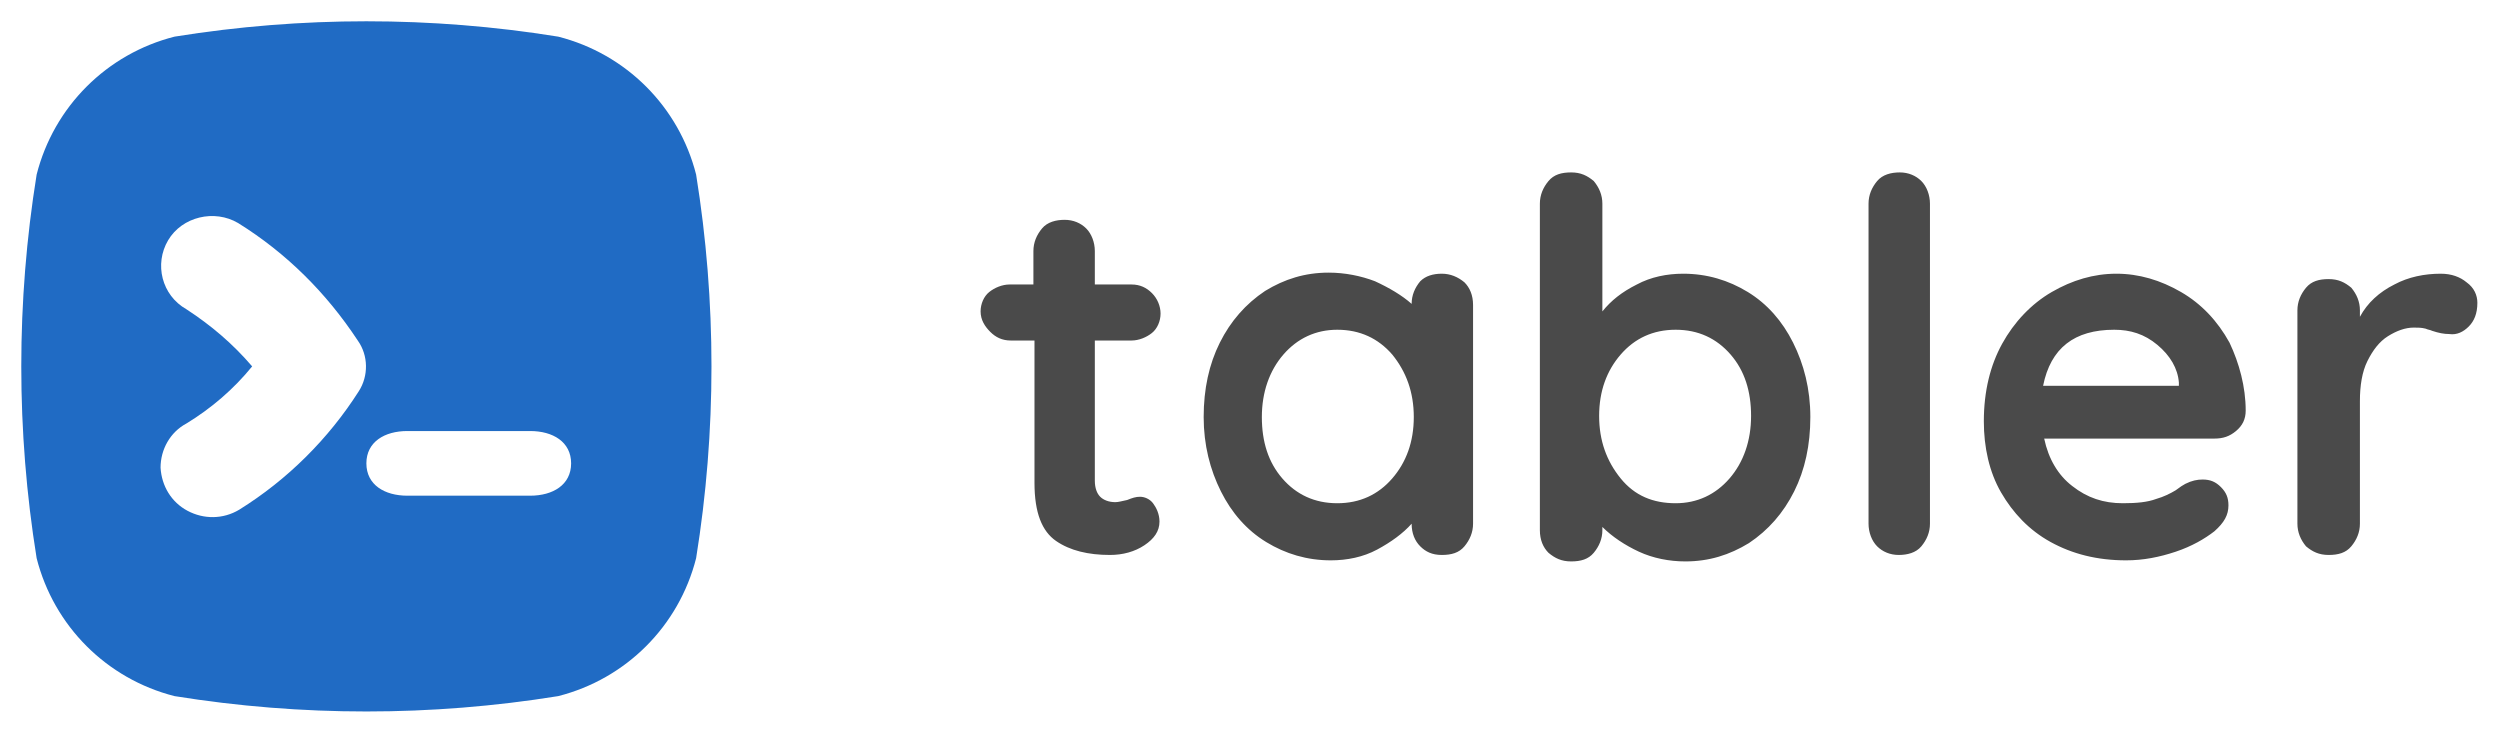
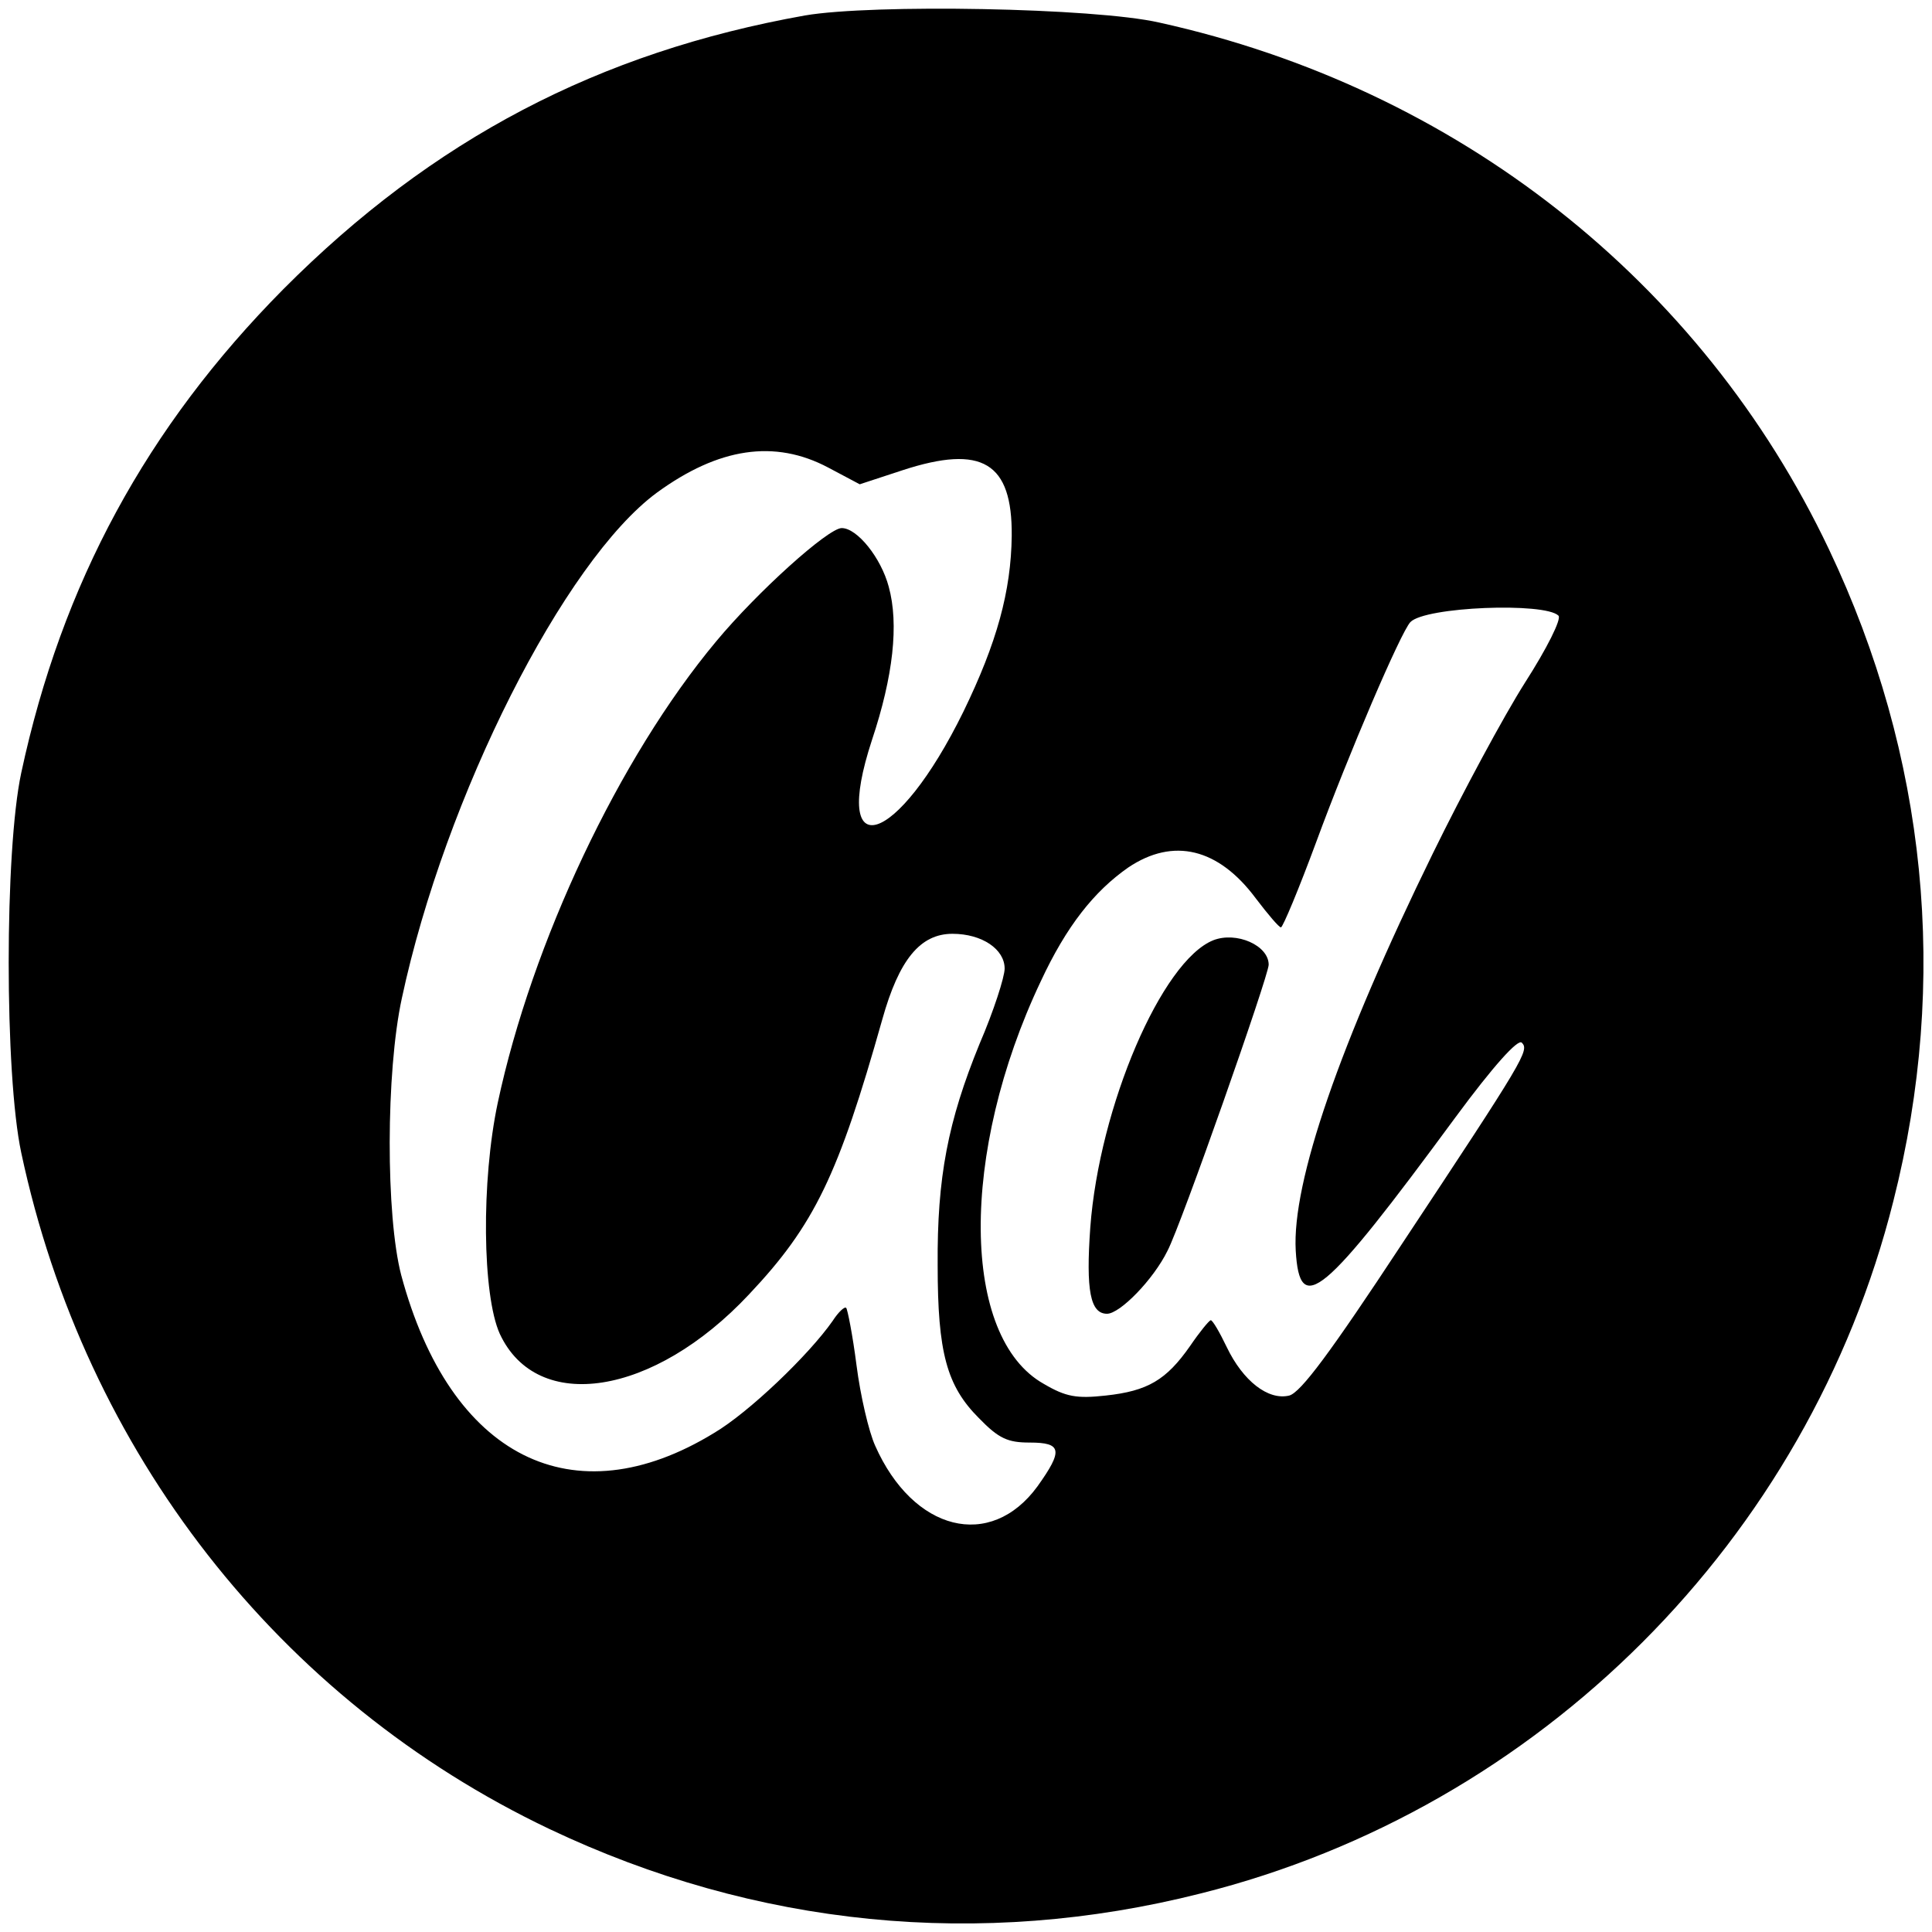
- <svg xmlns="http://www.w3.org/2000/svg" viewBox="0 0 232 68">
-   <path d="M64.6 16.2C63 9.9 58.1 5 51.8 3.4 40 1.5 28 1.5 16.2 3.4 9.9 5 5 9.9 3.4 16.2 1.5 28 1.5 40 3.4 51.8 5 58.1 9.9 63 16.2 64.6c11.8 1.9 23.8 1.9 35.6 0C58.1 63 63 58.1 64.6 51.8c1.9-11.8 1.9-23.8 0-35.6zM33.3 36.3c-2.8 4.4-6.6 8.2-11.1 11-1.5.9-3.3.9-4.8.1s-2.4-2.3-2.5-4c0-1.7.9-3.3 2.4-4.1 2.3-1.4 4.4-3.2 6.1-5.3-1.8-2.1-3.8-3.8-6.1-5.3-2.3-1.3-3-4.2-1.7-6.4s4.3-2.9 6.5-1.6c4.5 2.8 8.2 6.5 11.1 10.9 1 1.4 1 3.3.1 4.7zM49.2 46H37.8c-2.1 0-3.8-1-3.8-3s1.7-3 3.8-3h11.4c2.1 0 3.8 1 3.8 3s-1.7 3-3.8 3z" fill="#206bc4" />
-   <path d="M105.8 46.1c.4 0 .9.2 1.2.6s.6 1 .6 1.7c0 .9-.5 1.6-1.4 2.2s-2 .9-3.2.9c-2 0-3.7-.4-5-1.3s-2-2.6-2-5.4V31.6h-2.2c-.8 0-1.4-.3-1.9-.8s-.9-1.1-.9-1.9c0-.7.3-1.4.8-1.8s1.2-.7 1.9-.7h2.2v-3.1c0-.8.3-1.5.8-2.1s1.3-.8 2.1-.8 1.5.3 2 .8.8 1.3.8 2.1v3.1h3.4c.8 0 1.4.3 1.9.8s.8 1.2.8 1.9-.3 1.4-.8 1.8-1.2.7-1.9.7h-3.4v13c0 .7.2 1.2.5 1.5s.8.5 1.4.5c.3 0 .6-.1 1.1-.2.5-.2.8-.3 1.2-.3zm28-20.7c.8 0 1.5.3 2.1.8.5.5.8 1.2.8 2.1v20.3c0 .8-.3 1.5-.8 2.1-.5.6-1.2.8-2.1.8s-1.5-.3-2-.8-.8-1.2-.8-2.1c-.8.9-1.9 1.7-3.2 2.4-1.3.7-2.8 1-4.3 1-2.2 0-4.2-.6-6-1.7-1.8-1.1-3.2-2.7-4.2-4.7s-1.6-4.3-1.6-6.9c0-2.6.5-4.9 1.5-6.9s2.4-3.6 4.2-4.8c1.8-1.1 3.7-1.7 5.9-1.7 1.5 0 3 .3 4.3.8 1.3.6 2.5 1.3 3.4 2.1 0-.8.3-1.5.8-2.1.5-.5 1.2-.7 2-.7zm-9.7 21.3c2.1 0 3.8-.8 5.1-2.3s2-3.4 2-5.7-.7-4.2-2-5.8c-1.3-1.5-3-2.3-5.1-2.3-2 0-3.7.8-5 2.3-1.3 1.5-2 3.5-2 5.8s.6 4.2 1.9 5.7 3 2.3 5.1 2.3zm32.1-21.3c2.2 0 4.2.6 6 1.7 1.8 1.1 3.2 2.7 4.2 4.7s1.6 4.3 1.6 6.9-.5 4.9-1.5 6.9-2.4 3.6-4.2 4.8c-1.8 1.1-3.7 1.7-5.9 1.7-1.5 0-3-.3-4.3-.9s-2.5-1.4-3.4-2.3v.3c0 .8-.3 1.5-.8 2.1-.5.6-1.2.8-2.1.8s-1.5-.3-2.1-.8c-.5-.5-.8-1.2-.8-2.1V18.9c0-.8.3-1.5.8-2.1.5-.6 1.2-.8 2.1-.8s1.5.3 2.1.8c.5.6.8 1.3.8 2.1v10c.8-1 1.8-1.8 3.2-2.5 1.3-.7 2.8-1 4.3-1zm-.7 21.3c2 0 3.7-.8 5-2.3s2-3.5 2-5.8-.6-4.2-1.9-5.7-3-2.3-5.1-2.3-3.8.8-5.1 2.3-2 3.4-2 5.7.7 4.2 2 5.8c1.3 1.6 3 2.3 5.1 2.3zm23.6 1.9c0 .8-.3 1.5-.8 2.1s-1.3.8-2.1.8-1.5-.3-2-.8-.8-1.3-.8-2.1V18.9c0-.8.3-1.5.8-2.1s1.3-.8 2.1-.8 1.5.3 2 .8.8 1.3.8 2.1v29.7zm29.3-10.5c0 .8-.3 1.4-.9 1.9-.6.5-1.2.7-2 .7h-15.8c.4 1.9 1.3 3.4 2.6 4.4 1.4 1.1 2.9 1.6 4.7 1.6 1.3 0 2.3-.1 3.1-.4.7-.2 1.3-.5 1.8-.8.4-.3.7-.5.9-.6.6-.3 1.1-.4 1.6-.4.7 0 1.2.2 1.7.7s.7 1 .7 1.7c0 .9-.4 1.6-1.3 2.4-.9.7-2.1 1.4-3.6 1.9s-3 .8-4.6.8c-2.7 0-5-.6-7-1.7s-3.5-2.7-4.6-4.6-1.6-4.2-1.6-6.6c0-2.8.6-5.2 1.7-7.2s2.7-3.7 4.6-4.8 3.9-1.7 6-1.7 4.1.6 6 1.7 3.4 2.7 4.5 4.7c.9 1.9 1.5 4.1 1.5 6.3zm-12.2-7.5c-3.7 0-5.9 1.7-6.6 5.2h12.6v-.3c-.1-1.3-.8-2.5-2-3.5s-2.5-1.4-4-1.4zm30.3-5.2c1 0 1.8.3 2.4.8.7.5 1 1.2 1 1.9 0 1-.3 1.7-.8 2.2-.5.5-1.1.8-1.8.7-.5 0-1-.1-1.6-.3-.2-.1-.4-.1-.6-.2-.4-.1-.7-.1-1.1-.1-.8 0-1.6.3-2.4.8s-1.4 1.3-1.9 2.3-.7 2.3-.7 3.7v11.4c0 .8-.3 1.5-.8 2.1-.5.6-1.2.8-2.1.8s-1.5-.3-2.1-.8c-.5-.6-.8-1.3-.8-2.1V28.8c0-.8.3-1.5.8-2.1.5-.6 1.2-.8 2.1-.8s1.5.3 2.1.8c.5.6.8 1.3.8 2.1v.6c.7-1.3 1.8-2.3 3.2-3 1.3-.7 2.8-1 4.3-1z" fill-rule="evenodd" clip-rule="evenodd" fill="#4a4a4a" />
+ <svg xmlns="http://www.w3.org/2000/svg" width="400" height="400" version="1.0" viewBox="0 0 300 300">
+   <path d="M125 2.4C93 8.1 67.2 21.6 44 44.9 22.8 66.3 9.6 90.6 3.3 120c-2.6 12.1-2.6 46.8 0 59 9.9 46.5 40 85 82 105 32 15.2 66.9 18.7 101.2 10 52.6-13.2 94.3-54.9 107.5-107.5 8.7-34.3 5.2-69.2-10-101.2-19.8-41.7-57.8-71.6-104-81.8-10.1-2.3-44.5-2.9-55-1.1zm3.6 70.2 4.9 2.6 6.7-2.2c12.3-4 17-1.2 16.9 10.2-.1 8.6-2.3 16.6-7.5 27.3-10.3 21-20.7 24.2-14.2 4.4 3.3-9.9 4.2-18 2.6-23.8-1.2-4.5-4.9-9.1-7.3-9.1-2.1 0-13.1 9.9-19.5 17.6-15.1 18.1-28.6 46.8-33.9 71.6-2.6 12.2-2.4 29.9.3 35.9 5.8 12.5 23.9 9.7 38.7-6.1 10.2-10.8 13.9-18.6 20.7-42.7 2.6-9.3 5.9-13.3 10.9-13.3 4.6 0 8.1 2.4 8.1 5.4 0 1.3-1.7 6.6-3.9 11.7-4.9 12-6.6 20.7-6.5 34.4 0 13.5 1.4 18.7 6.4 23.7 3.1 3.2 4.5 3.8 7.9 3.8 5 0 5.2 1.2 1.2 6.8-7.3 10-19.3 7-25.2-6.3-1-2.2-2.3-7.8-2.9-12.5-.6-4.7-1.4-8.7-1.6-8.9-.2-.3-1.2.6-2.1 2-3.7 5.3-13 14.2-18.4 17.4-21.9 13.4-41 3.8-48.6-24.5-2.4-9.2-2.4-31.5.1-43 6.7-31.3 25.2-67.9 39.6-78.5 9.6-7 18.3-8.3 26.6-3.9zm113.4 23c.5.5-1.8 5.1-5.2 10.4-3.3 5.2-9.7 17.1-14.3 26.5-14.5 29.6-21.9 51.1-21.3 61.7.6 10.3 4.2 7.3 24.8-20.7 5.9-8 9.7-12.2 10.3-11.6 1.2 1.2.5 2.4-18.7 31.4-11 16.7-15.6 22.9-17.4 23.4-3.3.8-7.2-2.3-9.7-7.5-1.1-2.3-2.2-4.2-2.5-4.2-.3.1-1.7 1.8-3.2 4-3.7 5.3-6.6 7-13.1 7.7-4.5.5-6.2.2-9.6-1.8-12.9-7.2-13.1-35.9-.5-62.5 4-8.6 8.3-14 13.6-17.7 7-4.7 14-3 19.8 4.8 1.9 2.5 3.6 4.5 3.9 4.5.3 0 2.8-6 5.5-13.3 5-13.6 13.1-32.5 14.6-34.1 2.3-2.4 20.9-3.1 23-1z" />
+   <path d="M188.4 146c-8 3.2-17.7 25.8-19.1 44.6-.7 9.8 0 13.4 2.6 13.4 2 0 7.2-5.3 9.4-9.8 2.1-4 15.7-42.7 15.7-44.4 0-3-5-5.2-8.6-3.8z" />
</svg>
